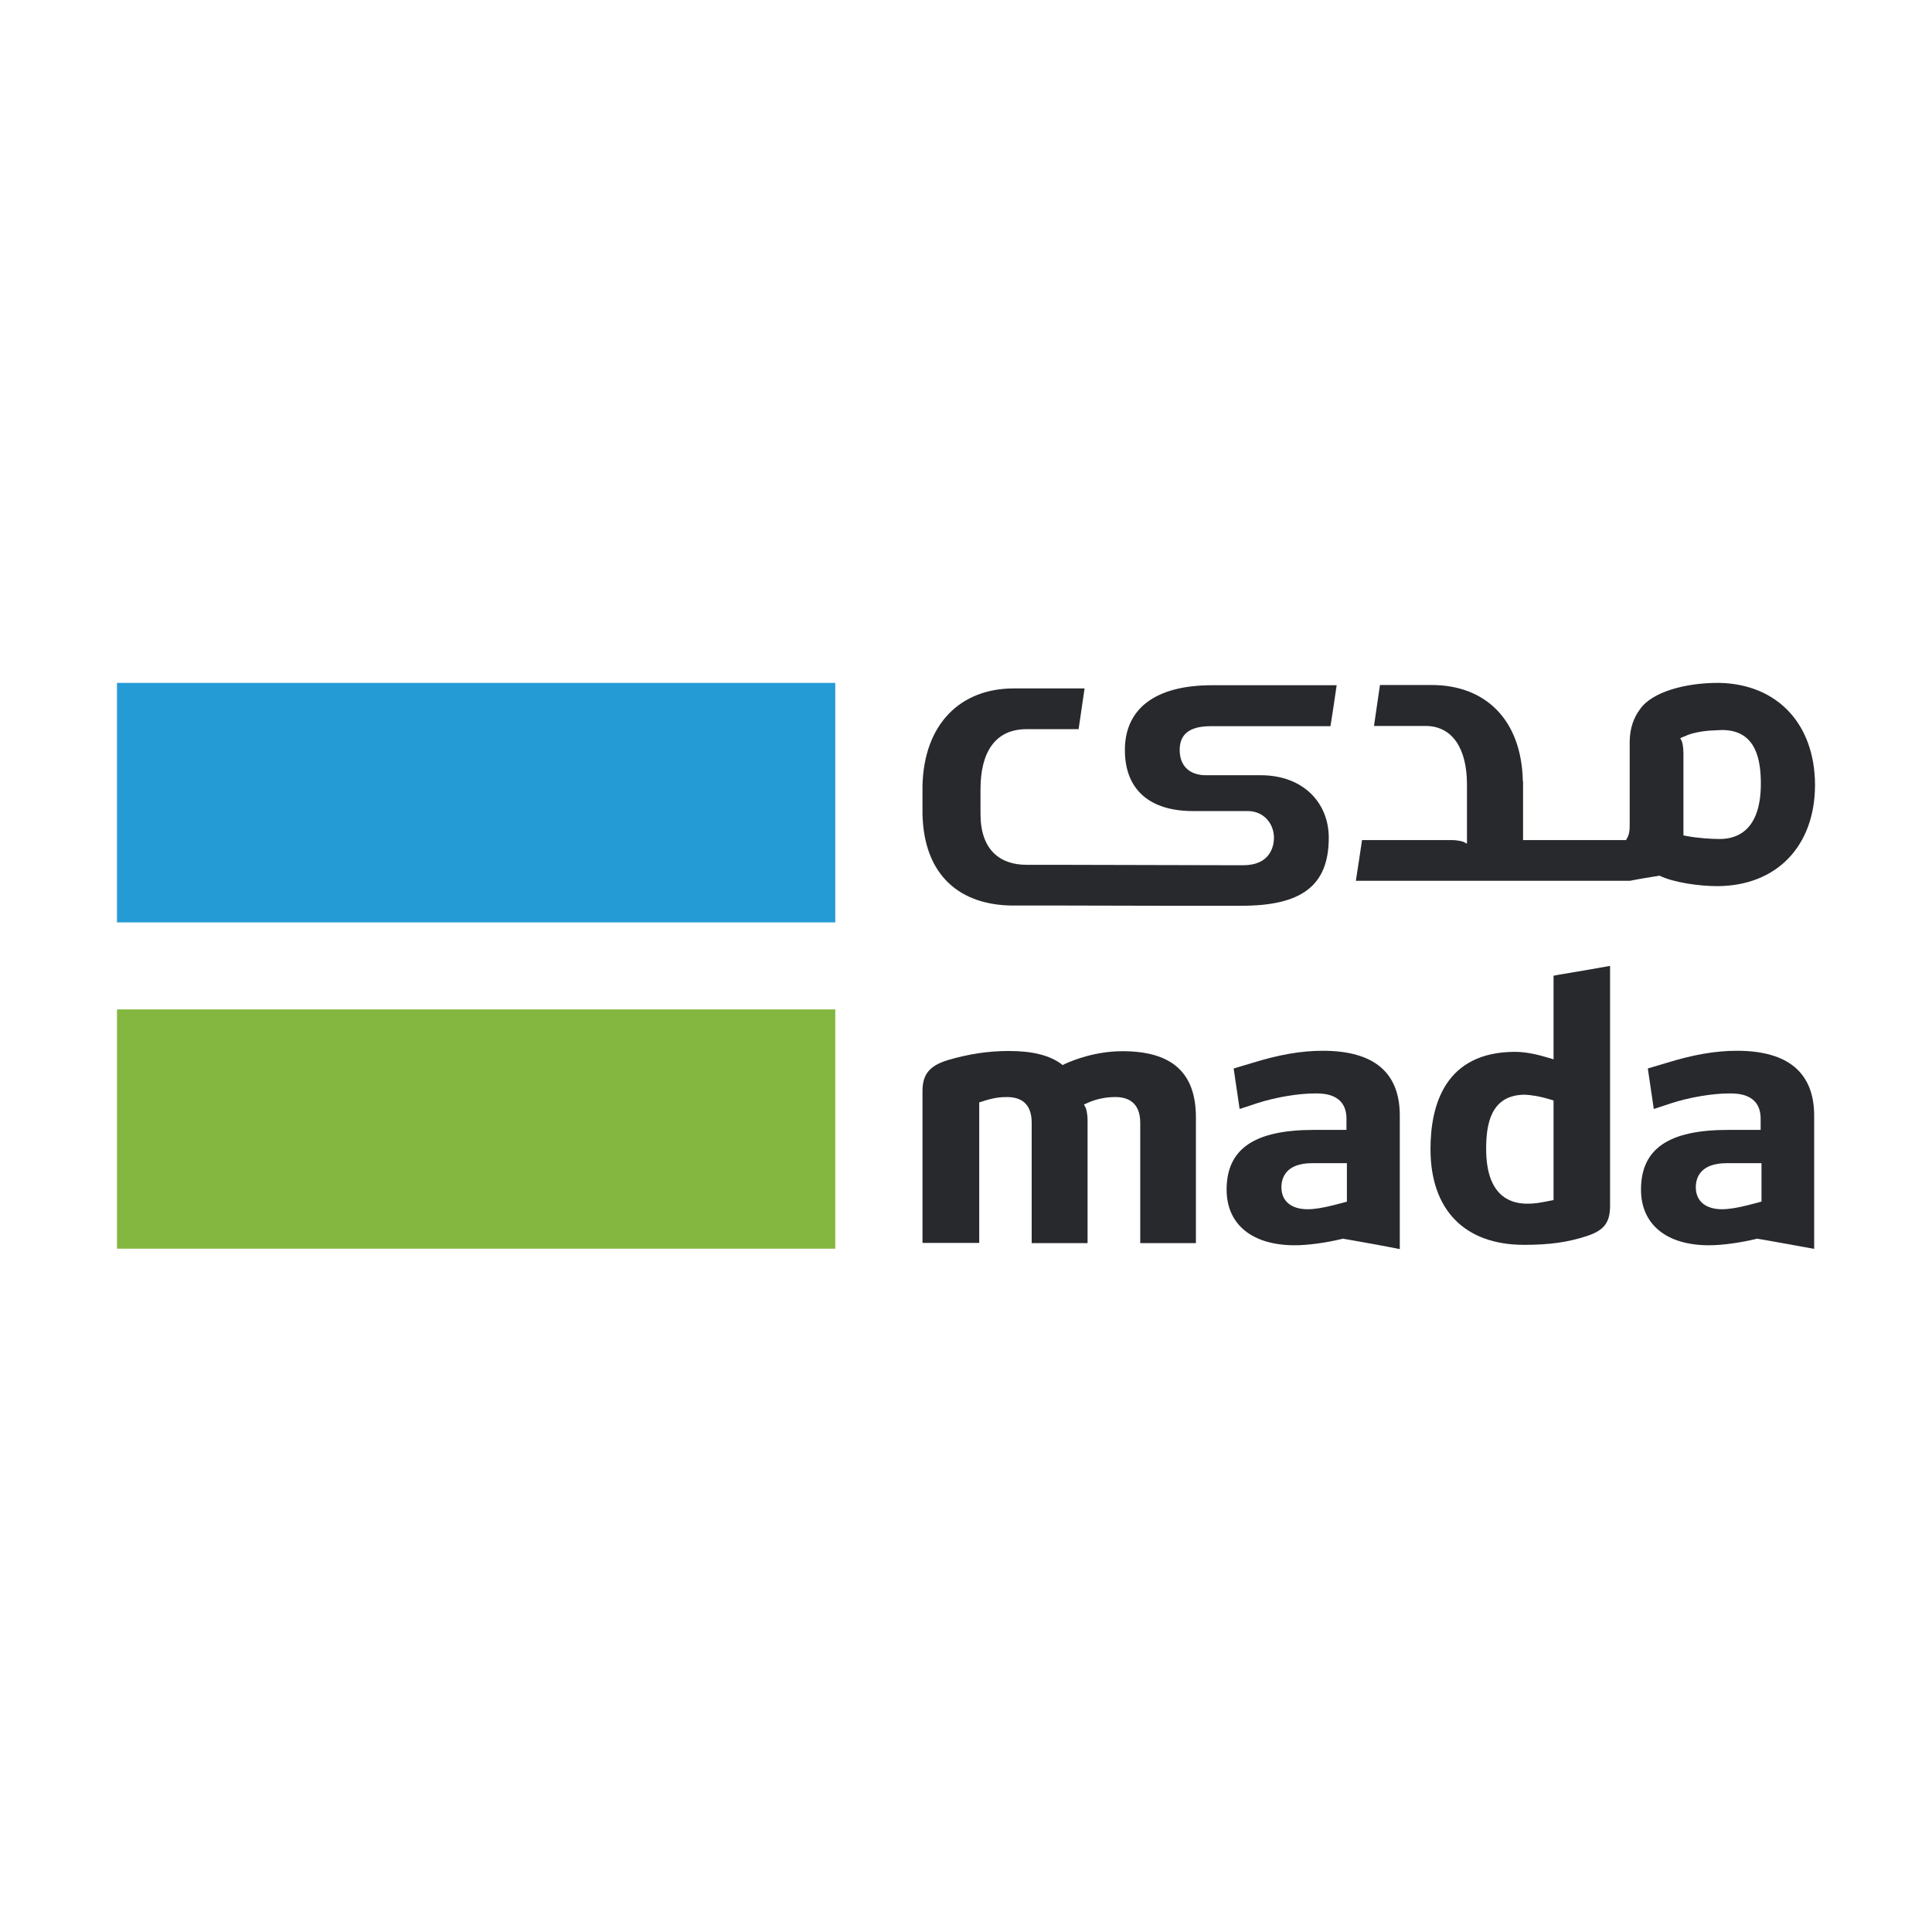
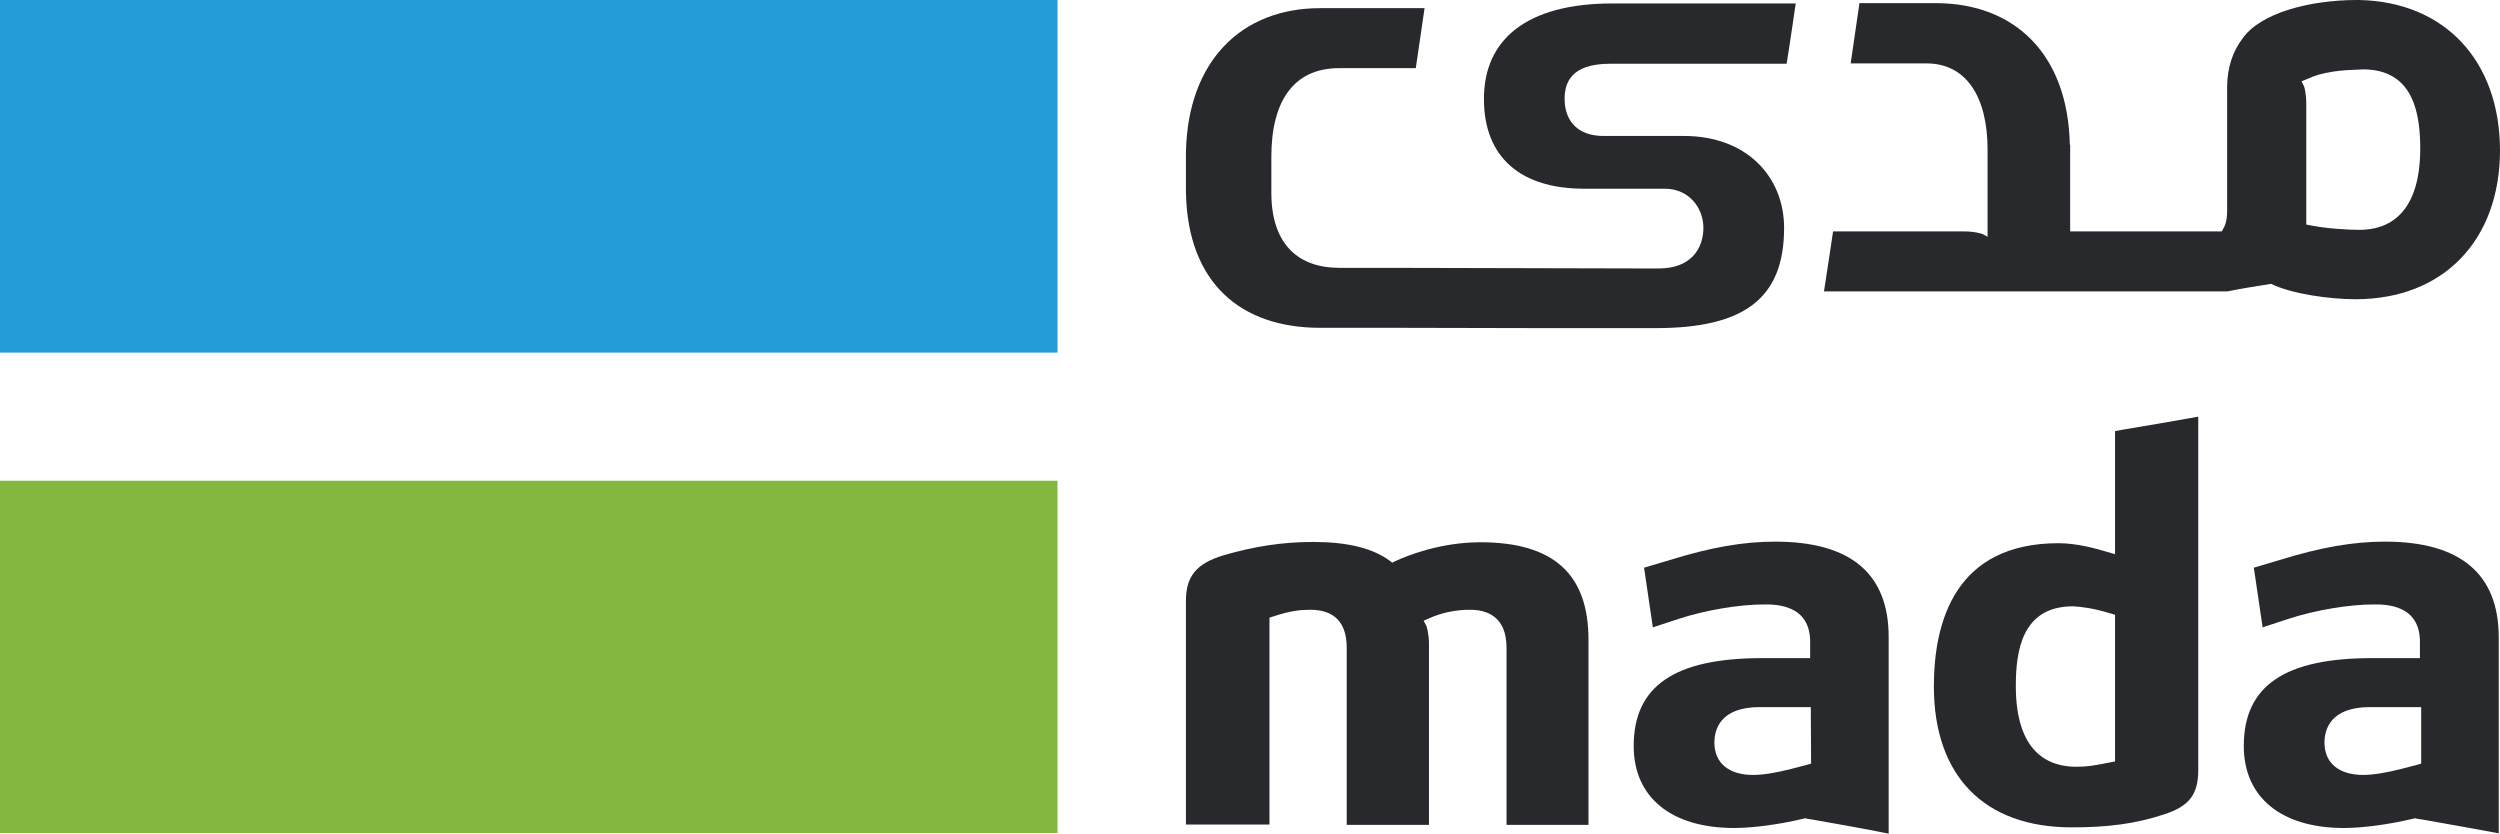
- <svg xmlns="http://www.w3.org/2000/svg" version="1.1" id="Layer_1" x="0px" y="0px" viewBox="0 0 512 512" style="enable-background:new 0 0 512 512;" xml:space="preserve">
+ <svg xmlns="http://www.w3.org/2000/svg" version="1.1" id="Layer_1" x="0px" y="0px" width="796.2px" height="265.5px" viewBox="0 0 796.2 265.5" style="enable-background:new 0 0 796.2 265.5;" xml:space="preserve">
+   <style type="text/css">
+ 	.st0{fill:#84B740;}
+ 	.st1{fill:#259BD6;}
+ 	.st2{fill:#27292D;}
+ </style>
  <g>
-     <rect x="31" y="267.501" style="fill:#84B740;" width="190.354" height="63.414" />
-     <rect x="31" y="180.972" style="fill:#259BD6;" width="190.354" height="63.47" />
-     <path style="fill:#27292D;" d="M411.708,318.029l-0.848,0.17c-2.939,0.565-4.013,0.791-6.161,0.791   c-4.974,0-10.852-2.543-10.852-14.525c0-6.161,1.017-14.356,10.286-14.356h0.057c1.582,0.113,3.391,0.283,6.782,1.3l0.735,0.226   L411.708,318.029L411.708,318.029z M413.234,258.289l-1.526,0.283v22.155l-1.356-0.396l-0.396-0.113   c-1.526-0.452-5.03-1.469-8.421-1.469c-18.538,0-22.438,14.017-22.438,25.772c0,16.108,9.043,25.377,24.812,25.377   c6.669,0,11.586-0.678,16.56-2.317c4.578-1.469,6.217-3.561,6.217-8.026v-63.583C422.277,256.763,417.699,257.554,413.234,258.289" />
-     <path style="fill:#27292D;" d="M466.814,318.425l-0.791,0.226l-2.826,0.735c-2.656,0.678-5.03,1.074-6.839,1.074   c-4.352,0-6.952-2.148-6.952-5.821c0-2.374,1.074-6.387,8.195-6.387h9.212V318.425z M460.314,278.466   c-5.708,0-11.586,1.017-18.877,3.278l-4.748,1.413l1.583,10.738l4.635-1.526c4.861-1.583,10.908-2.6,15.43-2.6   c2.035,0,8.252,0,8.252,6.726v2.939h-8.647c-15.769,0-23.06,5.03-23.06,15.825c0,9.212,6.726,14.751,18.029,14.751   c3.504,0,8.365-0.678,12.547-1.696l0.226-0.057l0.226,0.057l1.413,0.226c4.408,0.791,8.986,1.583,13.451,2.43v-35.268   C480.774,284.287,473.879,278.466,460.314,278.466" />
-     <path style="fill:#27292D;" d="M356.998,318.425l-0.791,0.226l-2.826,0.735c-2.656,0.678-4.974,1.074-6.839,1.074   c-4.352,0-6.952-2.148-6.952-5.821c0-2.374,1.074-6.387,8.139-6.387h9.212v10.173H356.998z M350.555,278.466   c-5.765,0-11.586,1.017-18.877,3.278l-4.748,1.413l1.582,10.738l4.635-1.526c4.861-1.583,10.908-2.6,15.43-2.6   c2.035,0,8.252,0,8.252,6.726v2.939h-8.647c-15.769,0-23.116,5.03-23.116,15.825c0,9.212,6.726,14.751,18.086,14.751   c3.504,0,8.365-0.678,12.547-1.696l0.226-0.057l0.226,0.057l1.356,0.226c4.465,0.791,8.986,1.583,13.451,2.487v-35.268   C371.015,284.231,364.12,278.466,350.555,278.466" />
-     <path style="fill:#27292D;" d="M297.485,278.579c-7.178,0-13.112,2.374-15.316,3.391l-0.565,0.283l-0.509-0.396   c-3.052-2.204-7.517-3.335-13.734-3.335c-5.482,0-10.625,0.791-16.221,2.43c-4.804,1.469-6.669,3.787-6.669,8.139v40.298h15.034   v-37.246l0.735-0.226c3.052-1.017,4.861-1.187,6.613-1.187c4.352,0,6.556,2.317,6.556,6.839v31.876h14.808v-32.498   c0-1.922-0.396-3.052-0.452-3.278l-0.509-0.961l1.017-0.452c2.261-1.017,4.748-1.526,7.347-1.526c2.995,0,6.556,1.187,6.556,6.839   v31.876h14.751V296.1C316.927,284.287,310.597,278.579,297.485,278.579" />
-     <path style="fill:#27292D;" d="M455.736,222.343c-2.204,0-5.878-0.226-8.76-0.791l-0.848-0.17v-21.76   c0-1.809-0.339-2.939-0.396-3.109l-0.452-0.904l0.961-0.396c0.226-0.113,0.452-0.17,0.735-0.283l0.17-0.113   c0.339-0.113,0.678-0.226,1.017-0.339c0.17-0.057,0.283-0.113,0.396-0.113c3.335-0.904,6.387-0.791,7.743-0.904h0.057   c9.212,0,10.286,8.195,10.286,14.356C466.588,219.8,460.653,222.343,455.736,222.343 M455.68,180.972c-0.113,0-0.283,0-0.396,0   c-8.647,0-17.521,2.374-20.686,7.008c-1.696,2.261-2.656,5.087-2.713,8.421l0,0v22.438c0,1.922-0.396,2.656-0.452,2.826   l-0.509,0.961h-27.298v-15.599h-0.057c-0.339-16.447-10.06-25.49-24.133-25.49h-1.639h-12.095   c-0.565,4.013-1.017,6.839-1.582,10.852h13.677c7.178,0,10.965,6.104,10.965,15.486v15.712l-0.961-0.509   c-0.17-0.057-1.356-0.452-3.222-0.452h-23.625c-0.452,2.995-1.017,6.895-1.639,10.795h72.626c2.487-0.509,5.369-0.961,7.856-1.356   c3.674,1.809,10.512,2.769,15.203,2.769c15.769,0,25.999-10.569,25.999-26.846C480.943,191.88,471.053,181.311,455.68,180.972" />
-     <path style="fill:#27292D;" d="M328.344,240.034h0.678c15.769,0,23.116-5.2,23.116-18.029c0-9.213-6.726-16.56-18.029-16.56   h-14.525c-4.352,0-6.952-2.487-6.952-6.669c0-2.826,1.074-6.33,8.195-6.33h31.763c0.678-4.126,1.017-6.726,1.639-10.852h-33.007   c-15.373,0-23.116,6.443-23.116,17.182c0,10.625,6.726,16.164,18.029,16.164h14.525c4.352,0,6.952,3.448,6.952,7.065   c0,2.374-1.074,7.291-8.139,7.291h-2.43l-46.515-0.113l0,0h-8.478c-7.178,0-12.208-4.069-12.208-13.508v-6.5   c0-9.834,3.9-15.938,12.208-15.938h13.79c0.622-4.182,1.017-6.839,1.583-10.795h-17.182h-1.639   c-14.073,0-23.794,9.439-24.133,25.885l0,0v0.622v6.726c0.339,16.447,10.06,24.303,24.133,24.303h1.639h12.095l25.207,0.057l0,0   h15.034L328.344,240.034L328.344,240.034z" />
+     <rect y="153.1" class="st0" width="336.8" height="112.2" />
+     <rect class="st1" width="336.8" height="112.3" />
+     <path class="st2" d="M673.6,242.5l-1.5,0.3c-5.2,1-7.1,1.4-10.9,1.4c-8.8,0-19.2-4.5-19.2-25.7c0-10.9,1.8-25.4,18.2-25.4h0.1   c2.8,0.2,6,0.5,12,2.3l1.3,0.4L673.6,242.5L673.6,242.5z M676.3,136.8l-2.7,0.5v39.2l-2.4-0.7l-0.7-0.2c-2.7-0.8-8.9-2.6-14.9-2.6   c-32.8,0-39.7,24.8-39.7,45.6c0,28.5,16,44.9,43.9,44.9c11.8,0,20.5-1.2,29.3-4.1c8.1-2.6,11-6.3,11-14.2V132.7   C692.3,134.1,684.2,135.5,676.3,136.8" />
+     <path class="st2" d="M771.1,243.2l-1.4,0.4l-5,1.3c-4.7,1.2-8.9,1.9-12.1,1.9c-7.7,0-12.3-3.8-12.3-10.3c0-4.2,1.9-11.3,14.5-11.3   h16.3V243.2z M759.6,172.5c-10.1,0-20.5,1.8-33.4,5.8l-8.4,2.5l2.8,19l8.2-2.7c8.6-2.8,19.3-4.6,27.3-4.6c3.6,0,14.6,0,14.6,11.9   v5.2h-15.3c-27.9,0-40.8,8.9-40.8,28c0,16.3,11.9,26.1,31.9,26.1c6.2,0,14.8-1.2,22.2-3l0.4-0.1l0.4,0.1l2.5,0.4   c7.8,1.4,15.9,2.8,23.8,4.3V203C795.8,182.8,783.6,172.5,759.6,172.5" />
+     <path class="st2" d="M576.8,243.2l-1.4,0.4l-5,1.3c-4.7,1.2-8.8,1.9-12.1,1.9c-7.7,0-12.3-3.8-12.3-10.3c0-4.2,1.9-11.3,14.4-11.3   h16.3L576.8,243.2L576.8,243.2z M565.4,172.5c-10.2,0-20.5,1.8-33.4,5.8l-8.4,2.5l2.8,19l8.2-2.7c8.6-2.8,19.3-4.6,27.3-4.6   c3.6,0,14.6,0,14.6,11.9v5.2h-15.3c-27.9,0-40.9,8.9-40.9,28c0,16.3,11.9,26.1,32,26.1c6.2,0,14.8-1.2,22.2-3l0.4-0.1l0.4,0.1   l2.4,0.4c7.9,1.4,15.9,2.8,23.8,4.4v-62.4C601.6,182.7,589.4,172.5,565.4,172.5" />
+     <path class="st2" d="M471.5,172.7c-12.7,0-23.2,4.2-27.1,6l-1,0.5l-0.9-0.7c-5.4-3.9-13.3-5.9-24.3-5.9c-9.7,0-18.8,1.4-28.7,4.3   c-8.5,2.6-11.8,6.7-11.8,14.4v71.3h26.6v-65.9l1.3-0.4c5.4-1.8,8.6-2.1,11.7-2.1c7.7,0,11.6,4.1,11.6,12.1v56.4h26.2v-57.5   c0-3.4-0.7-5.4-0.8-5.8l-0.9-1.7l1.8-0.8c4-1.8,8.4-2.7,13-2.7c5.3,0,11.6,2.1,11.6,12.1v56.4h26.1v-59   C505.9,182.8,494.7,172.7,471.5,172.7" />
+     <path class="st2" d="M751.5,73.2c-3.9,0-10.4-0.4-15.5-1.4l-1.5-0.3V33c0-3.2-0.6-5.2-0.7-5.5l-0.8-1.6l1.7-0.7   c0.4-0.2,0.8-0.3,1.3-0.5l0.3-0.2c0.6-0.2,1.2-0.4,1.8-0.6c0.3-0.1,0.5-0.2,0.7-0.2c5.9-1.6,11.3-1.4,13.7-1.6h0.1   c16.3,0,18.2,14.5,18.2,25.4C770.7,68.7,760.2,73.2,751.5,73.2 M751.4,0c-0.2,0-0.5,0-0.7,0c-15.3,0-31,4.2-36.6,12.4   c-3,4-4.7,9-4.8,14.9l0,0V67c0,3.4-0.7,4.7-0.8,5l-0.9,1.7h-48.3V46.1h-0.1C658.6,17,641.4,1,616.5,1h-2.9h-21.4   c-1,7.1-1.8,12.1-2.8,19.2h24.2c12.7,0,19.4,10.8,19.4,27.4v27.8l-1.7-0.9c-0.3-0.1-2.4-0.8-5.7-0.8h-41.8   c-0.8,5.3-1.8,12.2-2.9,19.1h128.5c4.4-0.9,9.5-1.7,13.9-2.4c6.5,3.2,18.6,4.9,26.9,4.9c27.9,0,46-18.7,46-47.5   C796.1,19.3,778.6,0.6,751.4,0" />
+     <path class="st2" d="M526.1,104.5h1.2c27.9,0,40.9-9.2,40.9-31.9c0-16.3-11.9-29.3-31.9-29.3h-25.7c-7.7,0-12.3-4.4-12.3-11.8   c0-5,1.9-11.2,14.5-11.2H569c1.2-7.3,1.8-11.9,2.9-19.2h-58.4c-27.2,0-40.9,11.4-40.9,30.4c0,18.8,11.9,28.6,31.9,28.6h25.7   c7.7,0,12.3,6.1,12.3,12.5c0,4.2-1.9,12.9-14.4,12.9h-4.3l-82.3-0.2l0,0h-15c-12.7,0-21.6-7.2-21.6-23.9V49.9   c0-17.4,6.9-28.2,21.6-28.2h24.4c1.1-7.4,1.8-12.1,2.8-19.1h-30.4h-2.9c-24.9,0-42.1,16.7-42.7,45.8l0,0v1.1v11.9   c0.6,29.1,17.8,43,42.7,43h2.9h21.4l44.6,0.1l0,0h26.6L526.1,104.5L526.1,104.5z" />
  </g>
</svg>
